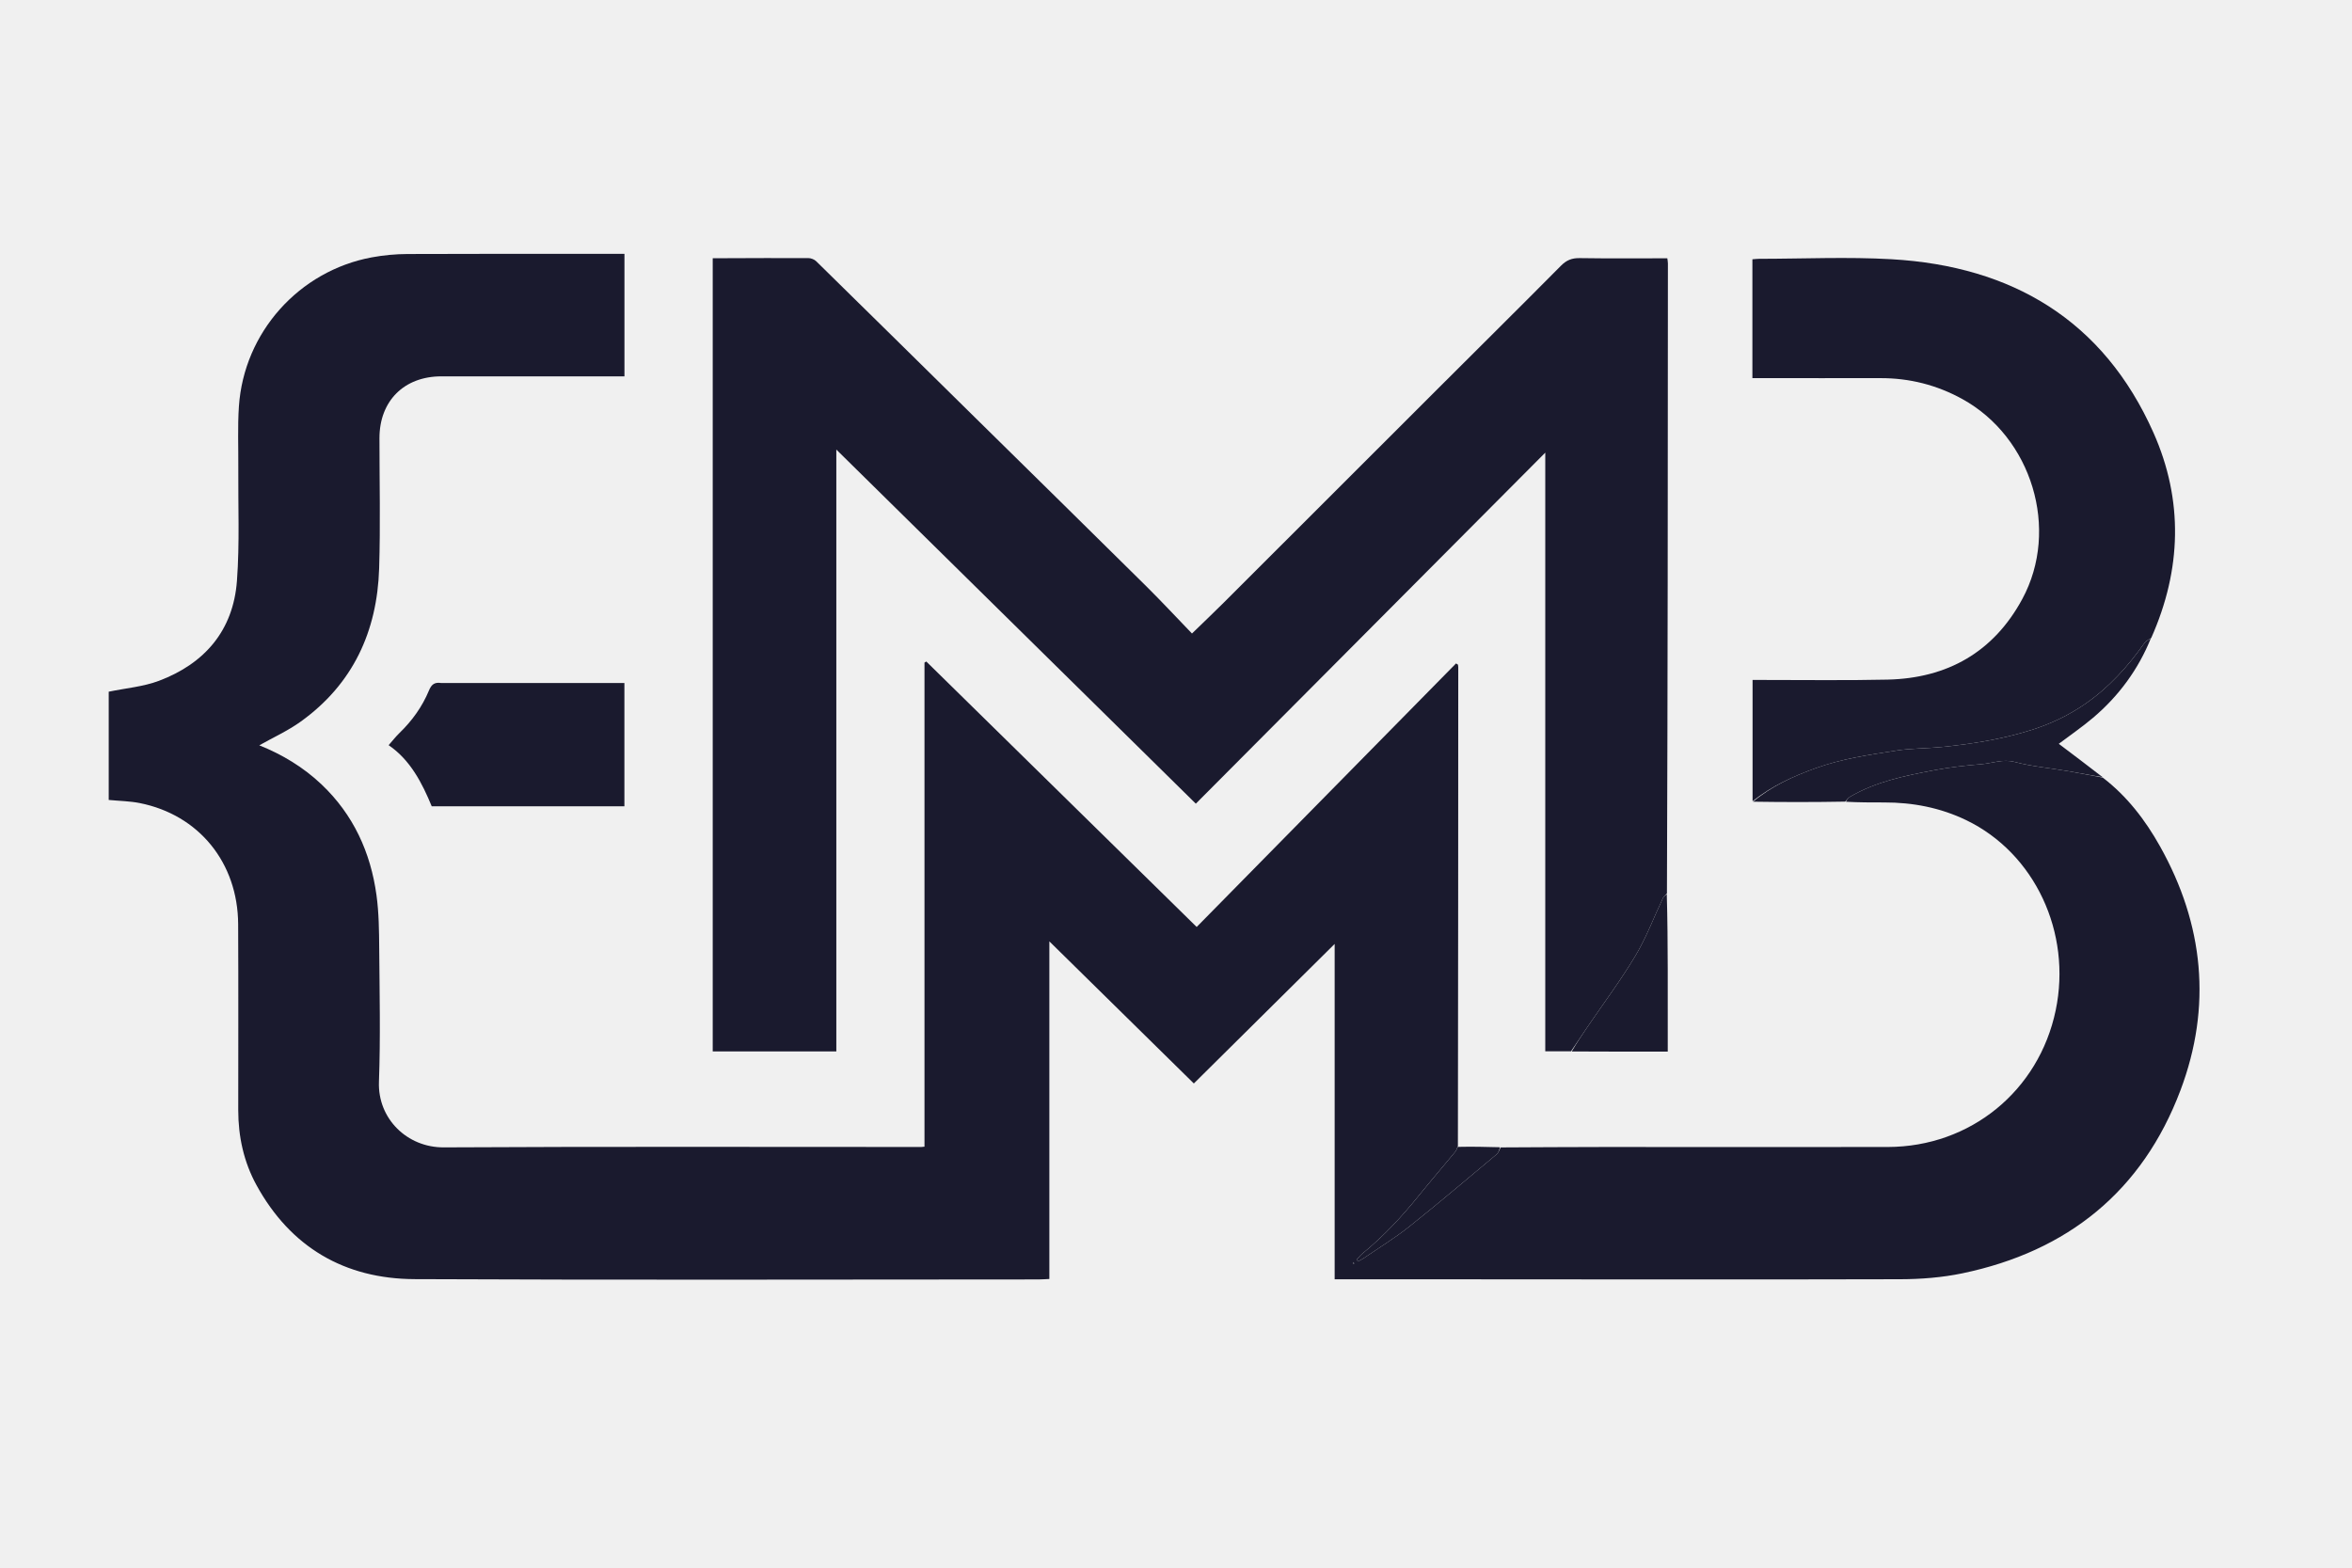
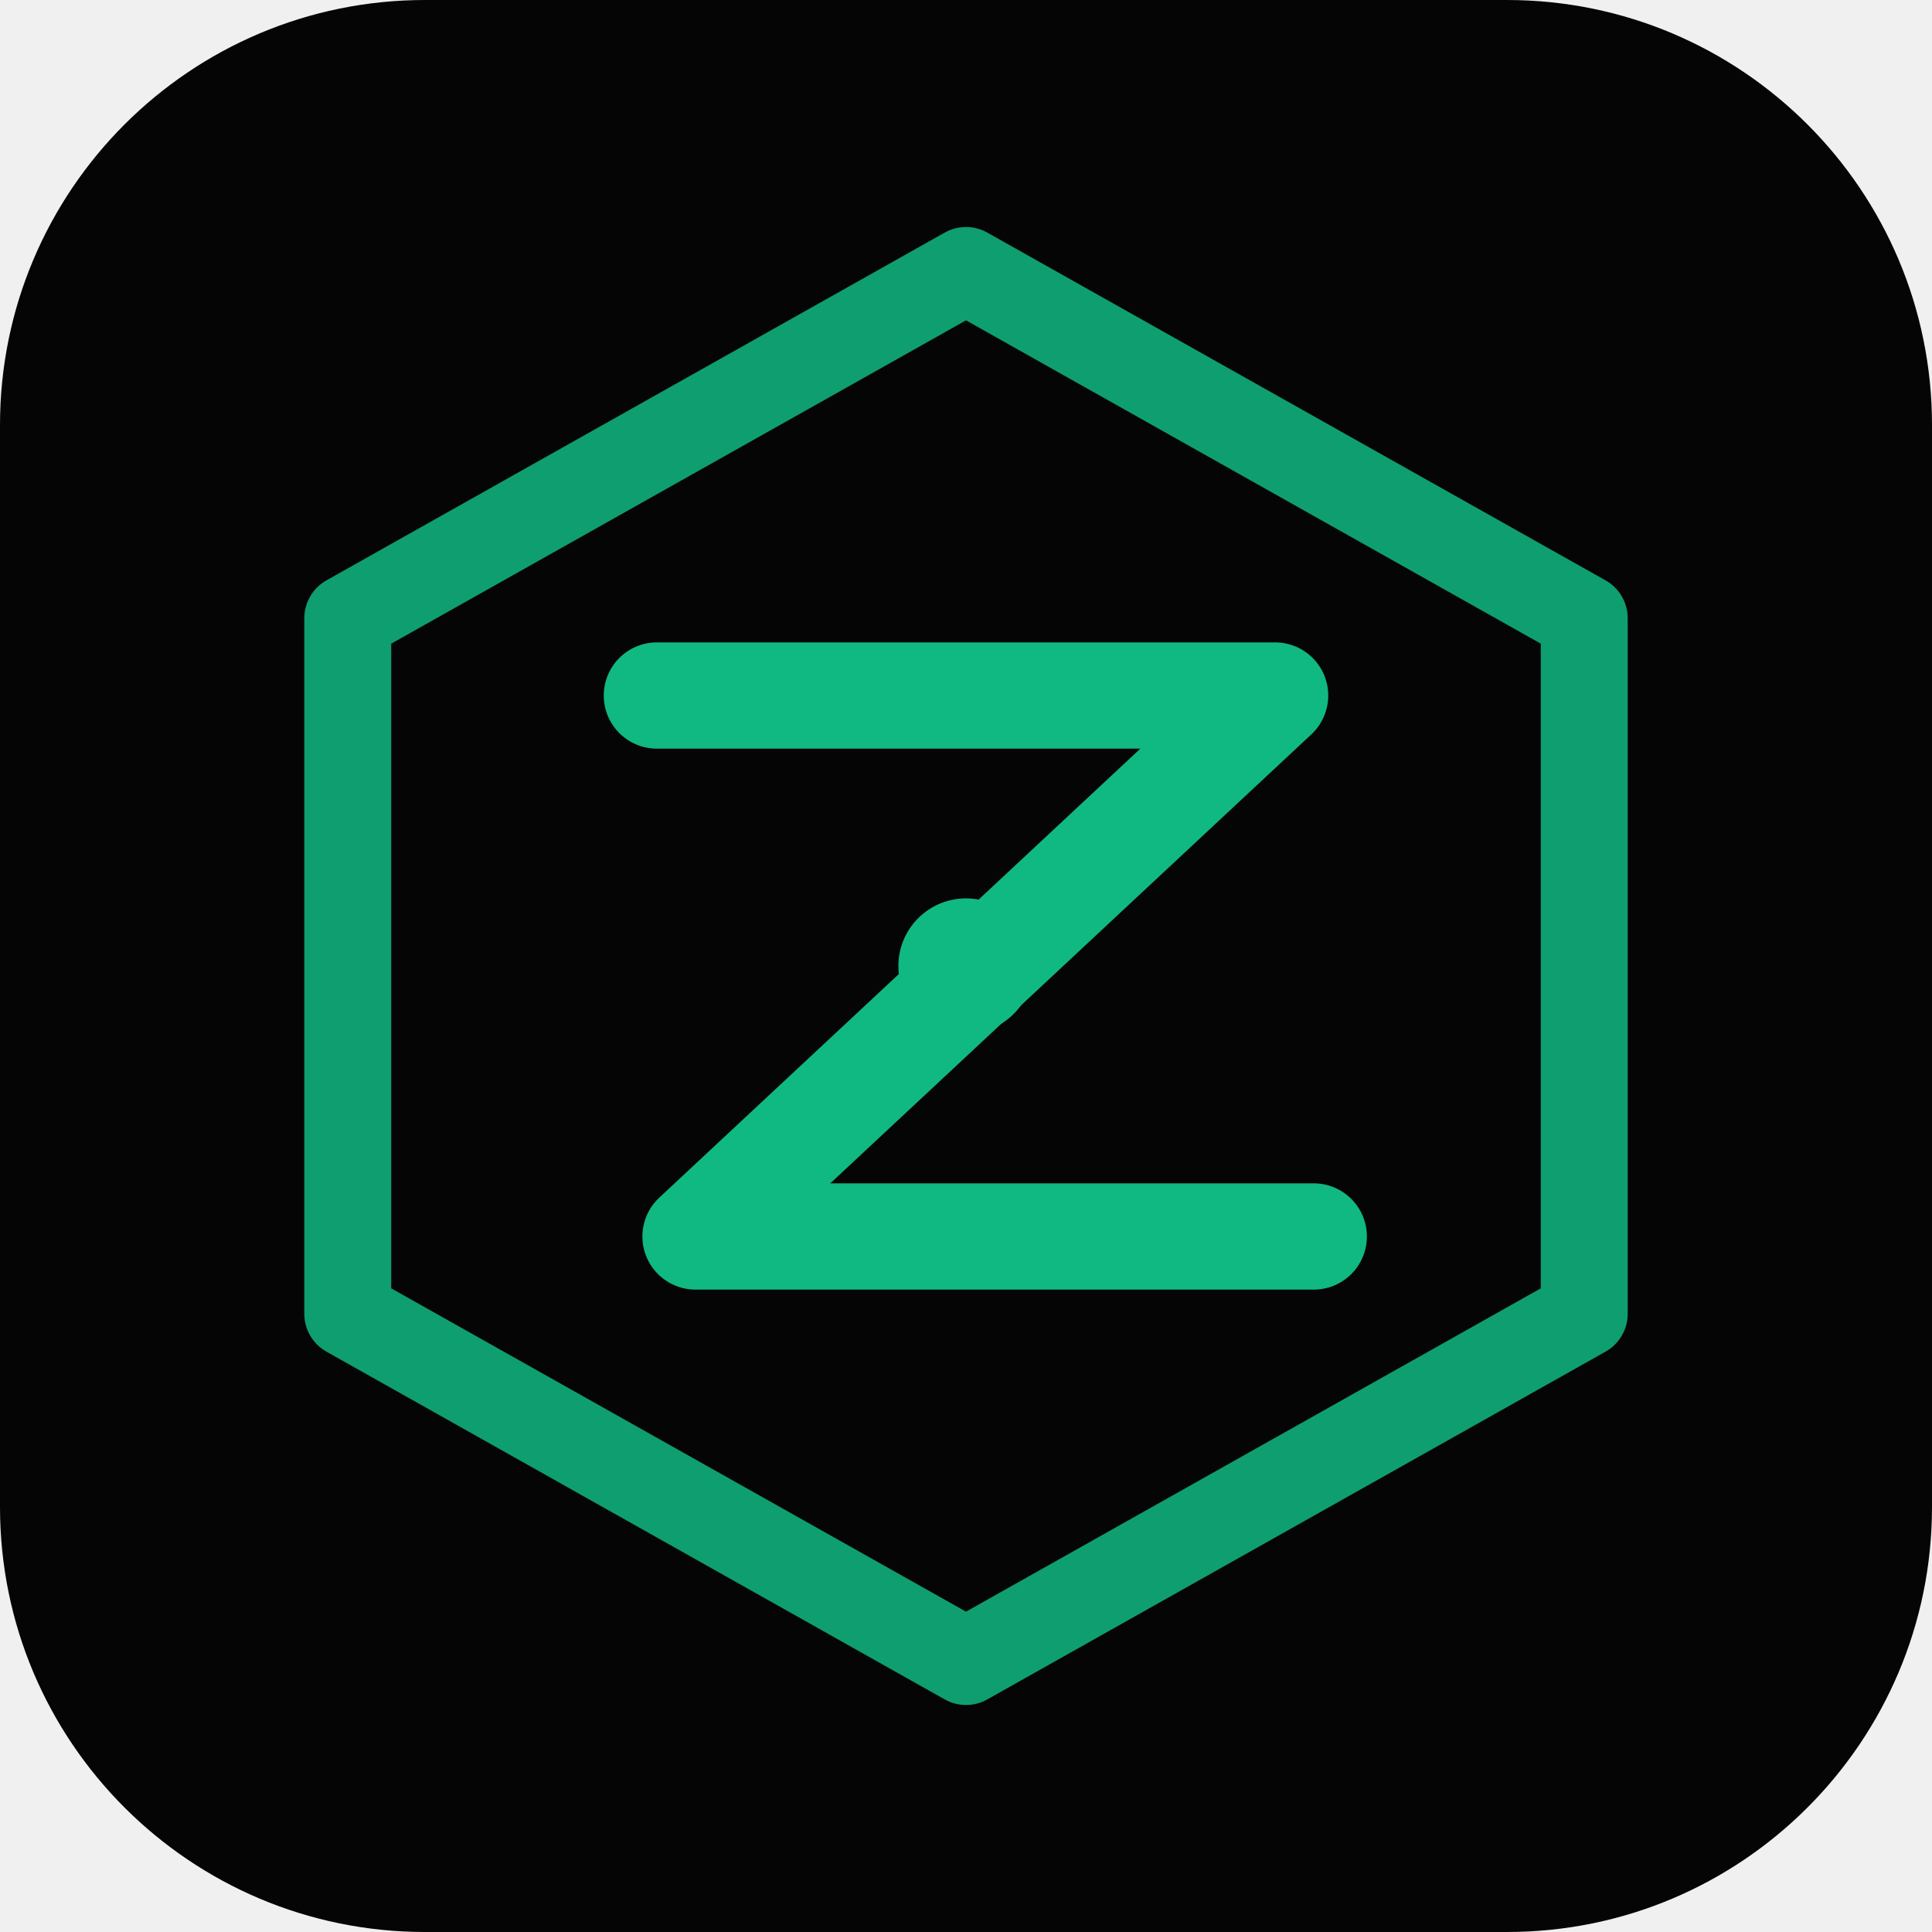
- <svg xmlns="http://www.w3.org/2000/svg" viewBox="0 0 1536 1024">
+ <svg xmlns="http://www.w3.org/2000/svg" viewBox="0 0 100 100" fill="none">
  <style>
-     path {
-       fill: #1A1A2E;
-     }
-     @media (prefers-color-scheme: dark) {
-       path {
-         fill: #F0F0FF;
-       }
+     .zs-stroke { stroke: #10B981; }
+     .zs-fill { fill: #10B981; }
+     .zs-bg { fill: #050505; }
+     @media (prefers-color-scheme: light) {
+       .zs-stroke { stroke: #059669; }
+       .zs-fill { fill: #059669; }
+       .zs-bg { fill: #FFFFFF; }
    }
  </style>
-   <path d=" M1373.213,507.906   C1389.097,520.067 1401.032,535.67 1410.668,552.886   C1439.208,603.876 1444.596,657.514 1423.973,712.183   C1399.093,778.137 1350.28,817.375 1281.604,831.706   C1268.344,834.473 1254.511,835.55 1240.937,835.587   C1141.273,835.86 1041.609,835.669 941.945,835.629   C918.63,835.62 895.315,835.628 871.615,835.628   C871.615,762.476 871.615,689.577 871.615,616.564   C840.847,647.06 810.328,677.309 779.654,707.712   C748.243,676.816 717.053,646.136 685.293,614.895   C685.293,688.704 685.293,761.764 685.293,835.415   C682.686,835.531 680.428,835.72 678.17,835.72   C542.339,835.742 406.506,836.167 270.678,835.522   C225.024,835.306 189.774,814.695 167.509,774.135   C159.225,759.044 155.592,742.452 155.589,725.159   C155.584,684.659 155.727,644.158 155.527,603.659   C155.329,563.518 129.871,532.238 91.238,524.554   C84.764,523.266 78.047,523.195 70.998,522.519   C70.998,498.786 70.998,474.754 70.998,451.816   C82.235,449.474 93.574,448.56 103.805,444.705   C133.752,433.419 152.347,411.747 154.742,379.381   C156.558,354.84 155.445,330.082 155.627,305.421   C155.726,292.092 155.123,278.716 156.021,265.441   C159.286,217.152 195.249,176.933 242.797,168.104   C250.445,166.685 258.328,165.958 266.107,165.92   C309.105,165.716 352.105,165.824 395.105,165.825   C399.241,165.825 403.378,165.825 407.802,165.825   C407.802,192.611 407.802,218.991 407.802,245.83   C405.787,245.83 403.994,245.83 402.202,245.83   C364.203,245.826 326.203,245.791 288.204,245.83   C263.842,245.855 247.811,261.944 247.809,286.208   C247.808,314.541 248.488,342.896 247.608,371.202   C246.327,412.412 230.51,446.849 196.37,471.351   C187.944,477.398 178.308,481.759 169.329,486.839   C184.15,492.751 198.062,501.059 210.002,512.394   C230.779,532.117 242.04,556.763 245.876,584.769   C247.449,596.262 247.556,608.006 247.649,619.642   C247.882,648.639 248.529,677.67 247.475,706.631   C246.595,730.783 265.973,749.586 289.777,749.456   C393.773,748.886 497.774,749.207 601.773,749.198   C602.267,749.198 602.761,749.1 603.752,748.995   C603.752,643.608 603.752,538.205 603.752,432.801   C604.146,432.568 604.54,432.335 604.935,432.102   C663.307,489.419 721.679,546.737 781.509,605.486   C838.112,547.96 894.496,490.657 950.88,433.354   C951.3,433.614 951.72,433.874 952.14,434.135   C952.207,434.709 952.333,435.284 952.333,435.858   C952.304,539.861 952.266,643.863 952.1,748.677   C951.406,750.491 950.976,751.604 950.254,752.476   C942.33,762.044 934.236,771.474 926.432,781.138   C915.359,794.85 903.428,807.689 889.726,818.831   C888.311,819.982 887.204,821.51 885.954,822.863   C886.276,823.234 886.599,823.604 886.922,823.975   C888.264,823.198 889.665,822.506 890.94,821.631   C900.785,814.879 911.032,808.627 920.345,801.204   C939.64,785.823 958.457,769.841 977.383,754.002   C978.643,752.947 979.163,751.01 980.027,749.483   C1002.674,749.386 1025.322,749.217 1047.969,749.208   C1109.61,749.183 1171.251,749.346 1232.892,749.205   C1286.818,749.082 1331.483,712.56 1342.486,659.967   C1353.12,609.134 1328.796,557.287 1284.084,535.729   C1267.154,527.565 1249.151,524.099 1230.415,524.152   C1222.252,524.175 1214.088,524.147 1205.5,523.703   C1206.136,522.297 1207.065,521.106 1208.276,520.398   C1225.212,510.498 1244.132,506.691 1263.036,503.108   C1273.245,501.172 1283.637,500.002 1294.001,499.157   C1301.187,498.572 1307.934,495.661 1315.719,497.707   C1327.007,500.674 1338.804,501.686 1350.363,503.657   C1357.999,504.96 1365.598,506.482 1373.213,507.906  M883.798,824.391   C883.793,824.786 883.789,825.181 883.784,825.576   C883.948,825.577 884.255,825.59 884.256,825.578   C884.287,825.185 884.289,824.789 883.798,824.391  z" />
-   <path d=" M1025.978,686.688   C1020.507,686.688 1015.036,686.688 1009.156,686.688   C1009.156,556.672 1009.156,426.611 1009.156,295.661   C932.827,372.351 857.144,448.393 780.942,524.957   C702.247,447.425 624.722,371.047 546.173,293.659   C546.173,425.559 546.173,556.053 546.173,686.776   C518.955,686.776 492.372,686.776 465.457,686.776   C465.457,514.172 465.457,341.768 465.457,168.668   C467.4,168.668 469.162,168.672 470.924,168.667   C489.922,168.609 508.921,168.496 527.919,168.584   C529.653,168.592 531.815,169.448 533.046,170.656   C567.666,204.612 602.186,238.669 636.732,272.699   C673.887,309.3 711.107,345.835 748.177,382.522   C758.476,392.715 768.343,403.346 778.435,413.805   C785.887,406.567 792.591,400.209 799.127,393.683   C845.822,347.056 892.471,300.383 939.159,253.748   C965.922,227.015 992.799,200.394 1019.436,173.536   C1023.019,169.924 1026.553,168.518 1031.611,168.598   C1050.594,168.897 1069.585,168.718 1088.871,168.718   C1089.008,169.887 1089.25,170.989 1089.249,172.091   C1089.2,309.085 1089.133,446.079 1088.616,583.577   C1087.442,584.904 1086.479,585.614 1086.029,586.566   C1080.071,599.163 1075.153,612.372 1068.045,624.276   C1058.465,640.317 1047.207,655.356 1036.681,670.833   C1033.095,676.106 1029.544,681.403 1025.978,686.688  z" />
-   <path d=" M1144.538,523.339   C1144.538,497.209 1144.538,471.079 1144.538,444.14   C1146.251,444.14 1147.992,444.142 1149.733,444.14   C1177.387,444.104 1205.052,444.545 1232.693,443.918   C1271.752,443.03 1301.884,425.982 1320.656,391.319   C1345.323,345.771 1326.894,285.62 1281.482,260.63   C1264.759,251.427 1247.004,246.953 1227.979,246.997   C1201.824,247.056 1175.669,246.985 1149.515,246.969   C1147.889,246.969 1146.263,246.969 1144.424,246.969   C1144.424,220.9 1144.424,195.321 1144.424,169.366   C1145.994,169.25 1147.424,169.053 1148.854,169.053   C1177.675,169.043 1206.574,167.678 1235.3,169.328   C1314.024,173.849 1373.712,209.191 1406.375,282.707   C1425.936,326.734 1424.764,372.019 1404.869,416.744   C1403.013,417.93 1401.432,418.623 1400.586,419.83   C1389.737,435.306 1377.221,449.123 1361.565,459.921   C1350.686,467.423 1338.918,472.964 1326.307,476.924   C1307.266,482.904 1287.7,485.979 1267.932,487.957   C1258.053,488.946 1248.018,488.759 1238.239,490.293   C1220.653,493.052 1203.028,495.559 1186.054,501.652   C1171.126,507.011 1157.001,513.471 1144.538,523.339  z" />
-   <path d=" M288.226,446.153   C328.289,446.153 367.882,446.153 407.773,446.153   C407.773,473.21 407.773,499.763 407.773,526.645   C365.914,526.645 324.183,526.645 281.932,526.645   C275.626,511.382 268.013,496.483 253.804,486.738   C256.385,483.817 258.499,481.083 260.958,478.704   C269.198,470.729 275.764,461.557 280.145,451.006   C281.743,447.157 283.709,445.419 288.226,446.153  z" />
-   <path d=" M1144.852,523.661   C1157.001,513.471 1171.126,507.011 1186.054,501.652   C1203.028,495.559 1220.653,493.052 1238.239,490.293   C1248.018,488.759 1258.053,488.946 1267.932,487.957   C1287.7,485.979 1307.266,482.904 1326.307,476.924   C1338.918,472.964 1350.686,467.423 1361.565,459.921   C1377.221,449.123 1389.737,435.306 1400.586,419.83   C1401.432,418.623 1403.013,417.93 1404.621,416.997   C1396.408,437.261 1383.72,454.577 1366.973,468.78   C1359.65,474.99 1351.681,480.439 1344.514,485.85   C1353.778,492.835 1363.358,500.058 1373.075,507.593   C1365.598,506.482 1357.999,504.96 1350.363,503.657   C1338.804,501.686 1327.007,500.674 1315.719,497.707   C1307.934,495.661 1301.187,498.572 1294.001,499.157   C1283.637,500.002 1273.245,501.172 1263.036,503.108   C1244.132,506.691 1225.212,510.498 1208.276,520.398   C1207.065,521.106 1206.136,522.297 1205.039,523.615   C1185.057,523.971 1165.112,523.976 1144.852,523.661  z" />
-   <path d=" M1026.435,686.802   C1029.544,681.403 1033.095,676.106 1036.681,670.833   C1047.207,655.356 1058.465,640.317 1068.045,624.276   C1075.153,612.372 1080.071,599.163 1086.029,586.566   C1086.479,585.614 1087.442,584.904 1088.519,584.036   C1088.963,600.291 1089.094,616.591 1089.136,632.892   C1089.182,650.696 1089.146,668.501 1089.146,686.916   C1068.319,686.916 1047.606,686.916 1026.435,686.802  z" />
-   <path d=" M979.57,749.368   C979.163,751.01 978.643,752.947 977.383,754.002   C958.457,769.841 939.64,785.823 920.345,801.204   C911.032,808.627 900.785,814.879 890.94,821.631   C889.665,822.506 888.264,823.198 886.922,823.975   C886.599,823.604 886.276,823.234 885.954,822.863   C887.204,821.51 888.311,819.982 889.726,818.831   C903.428,807.689 915.359,794.85 926.432,781.138   C934.236,771.474 942.33,762.044 950.254,752.476   C950.976,751.604 951.406,750.491 952.034,749.127   C961.102,748.928 970.107,749.091 979.57,749.368  z" />
-   <path d=" M884.046,824.393   C884.289,824.789 884.287,825.185 884.256,825.578   C884.255,825.59 883.948,825.577 883.784,825.576   C883.789,825.181 883.793,824.786 884.046,824.393  z" />
+   <rect width="100" height="100" rx="22" class="zs-bg" />
+   <path class="zs-stroke" d="M50 14 L82 32 L82 68 L50 86 L18 68 L18 32 Z" stroke-width="4.5" stroke-linecap="round" stroke-linejoin="round" opacity="0.85" />
+   <path class="zs-stroke" d="M34 36 L66 36 L36 64 L68 64" stroke-width="5.5" stroke-linecap="round" stroke-linejoin="round" />
+   <circle cx="50" cy="50" r="3.5" class="zs-fill" />
</svg>
